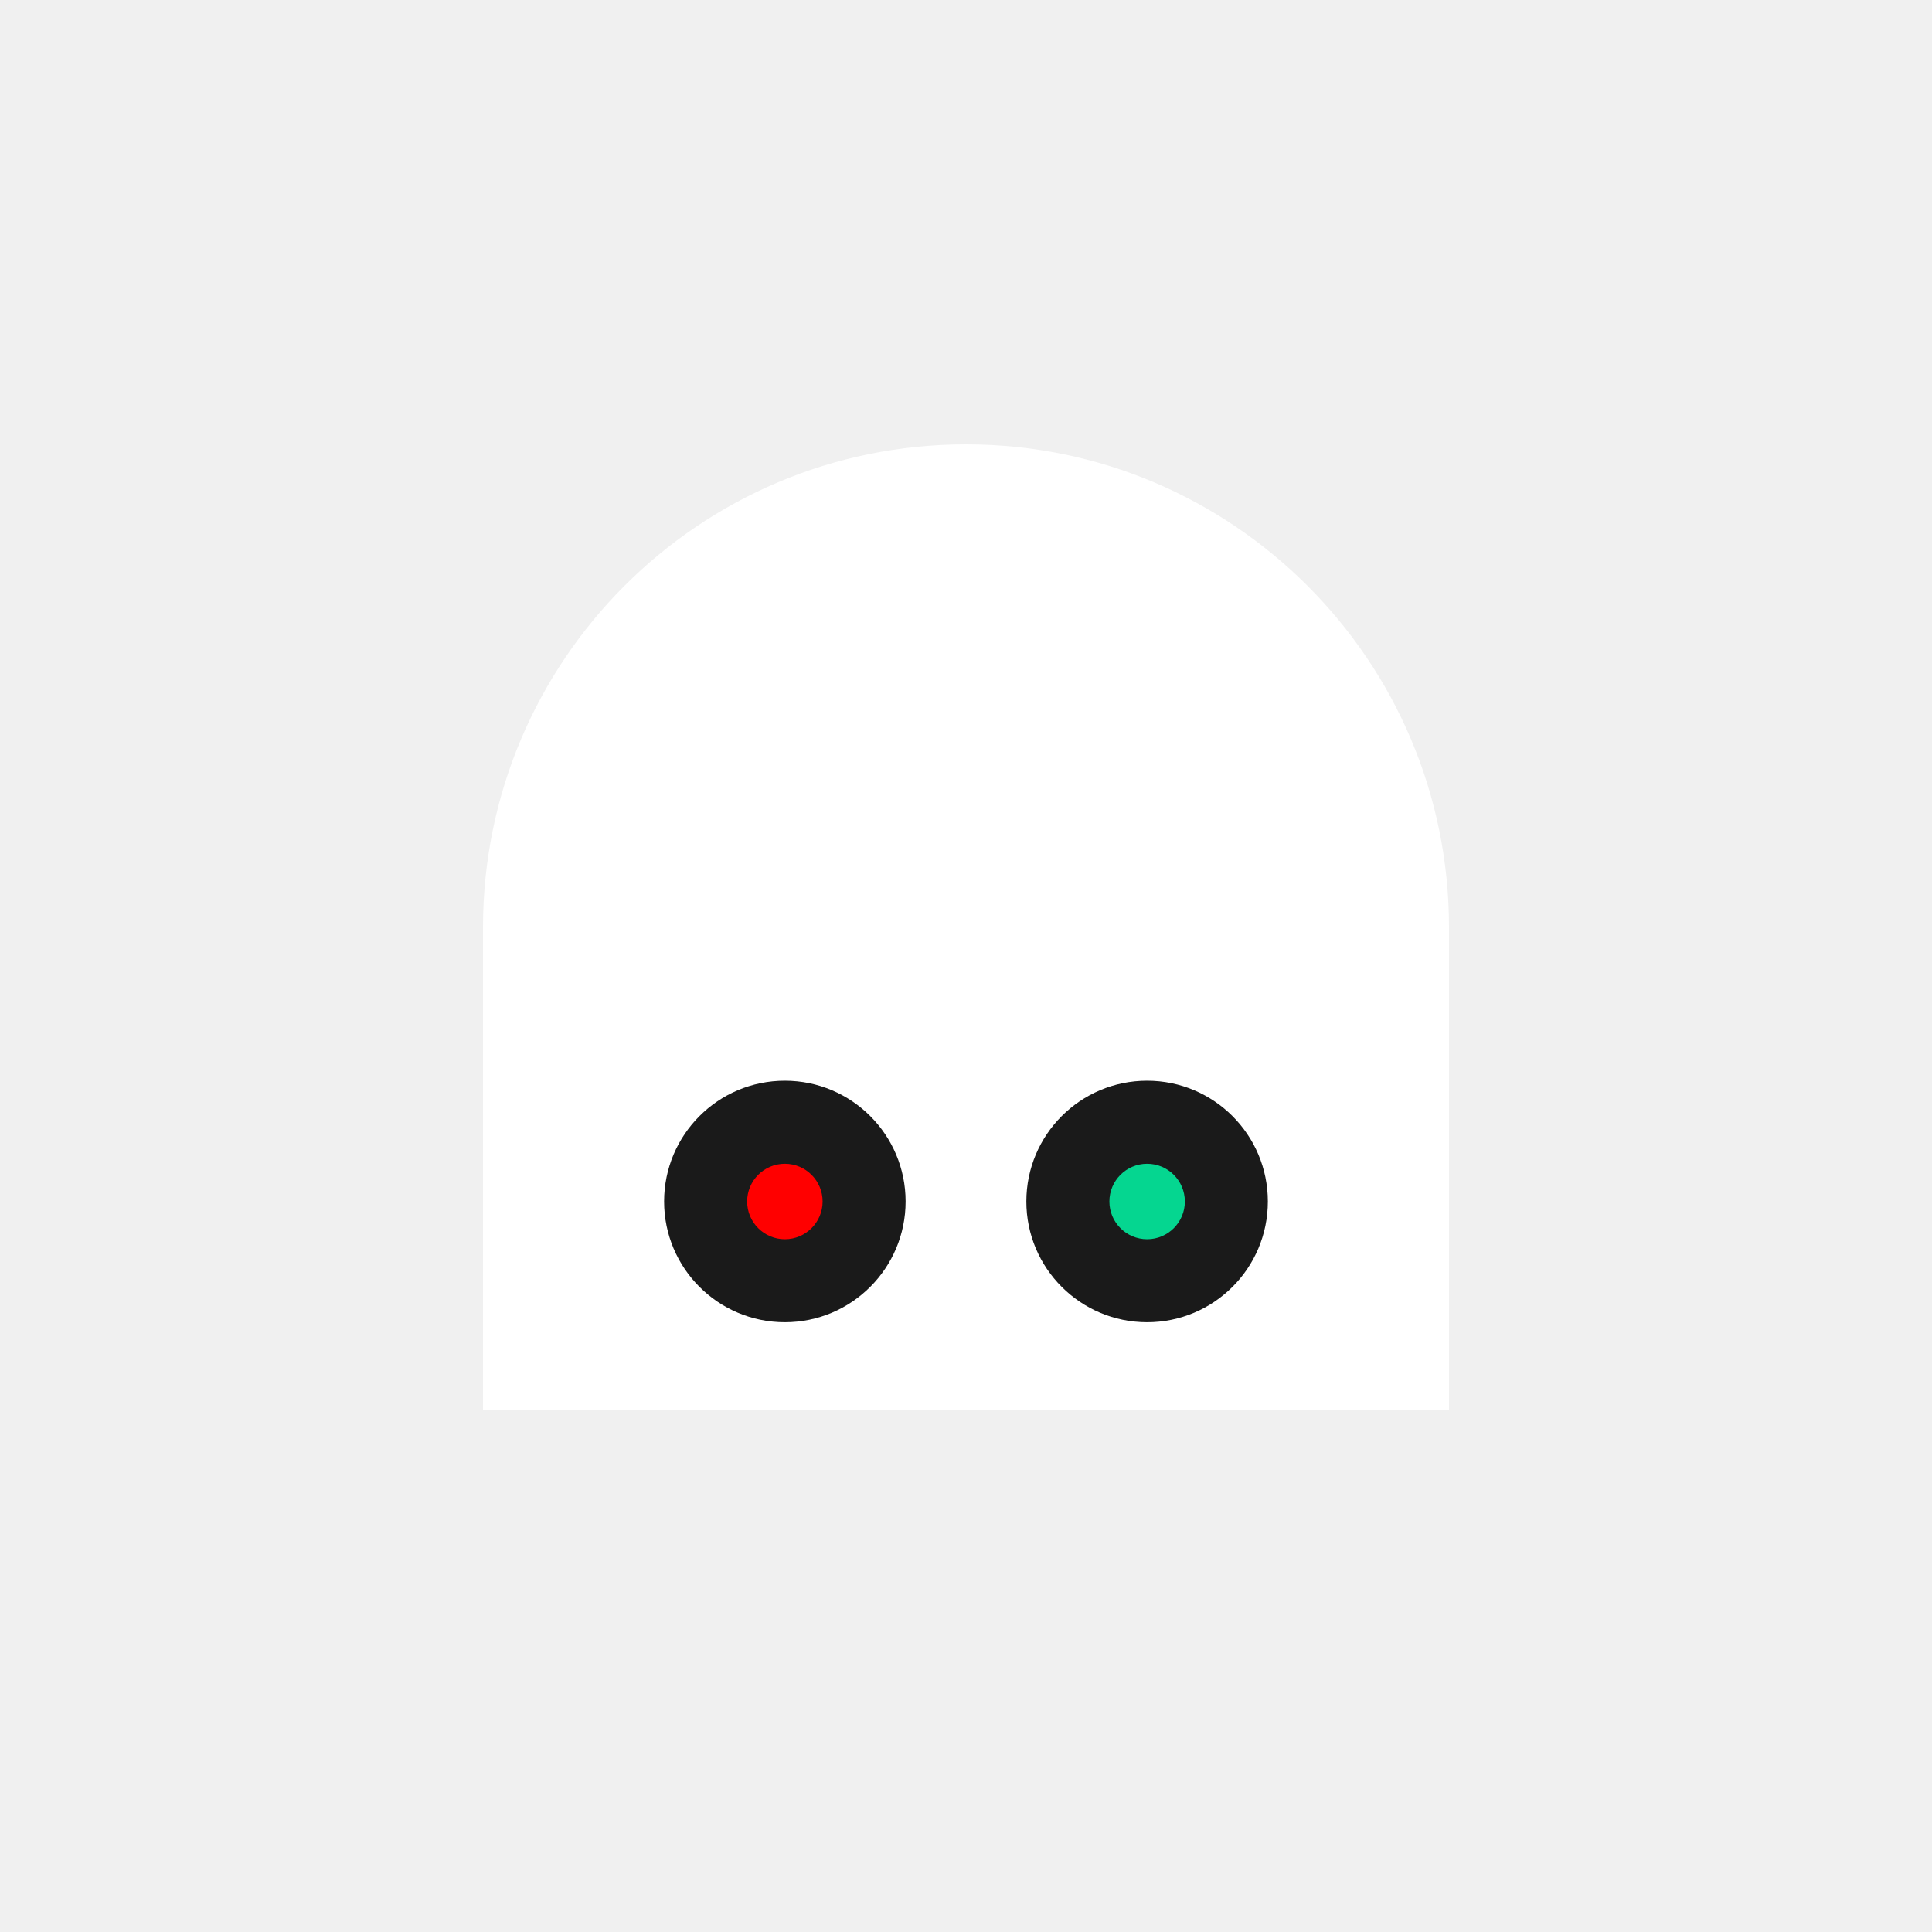
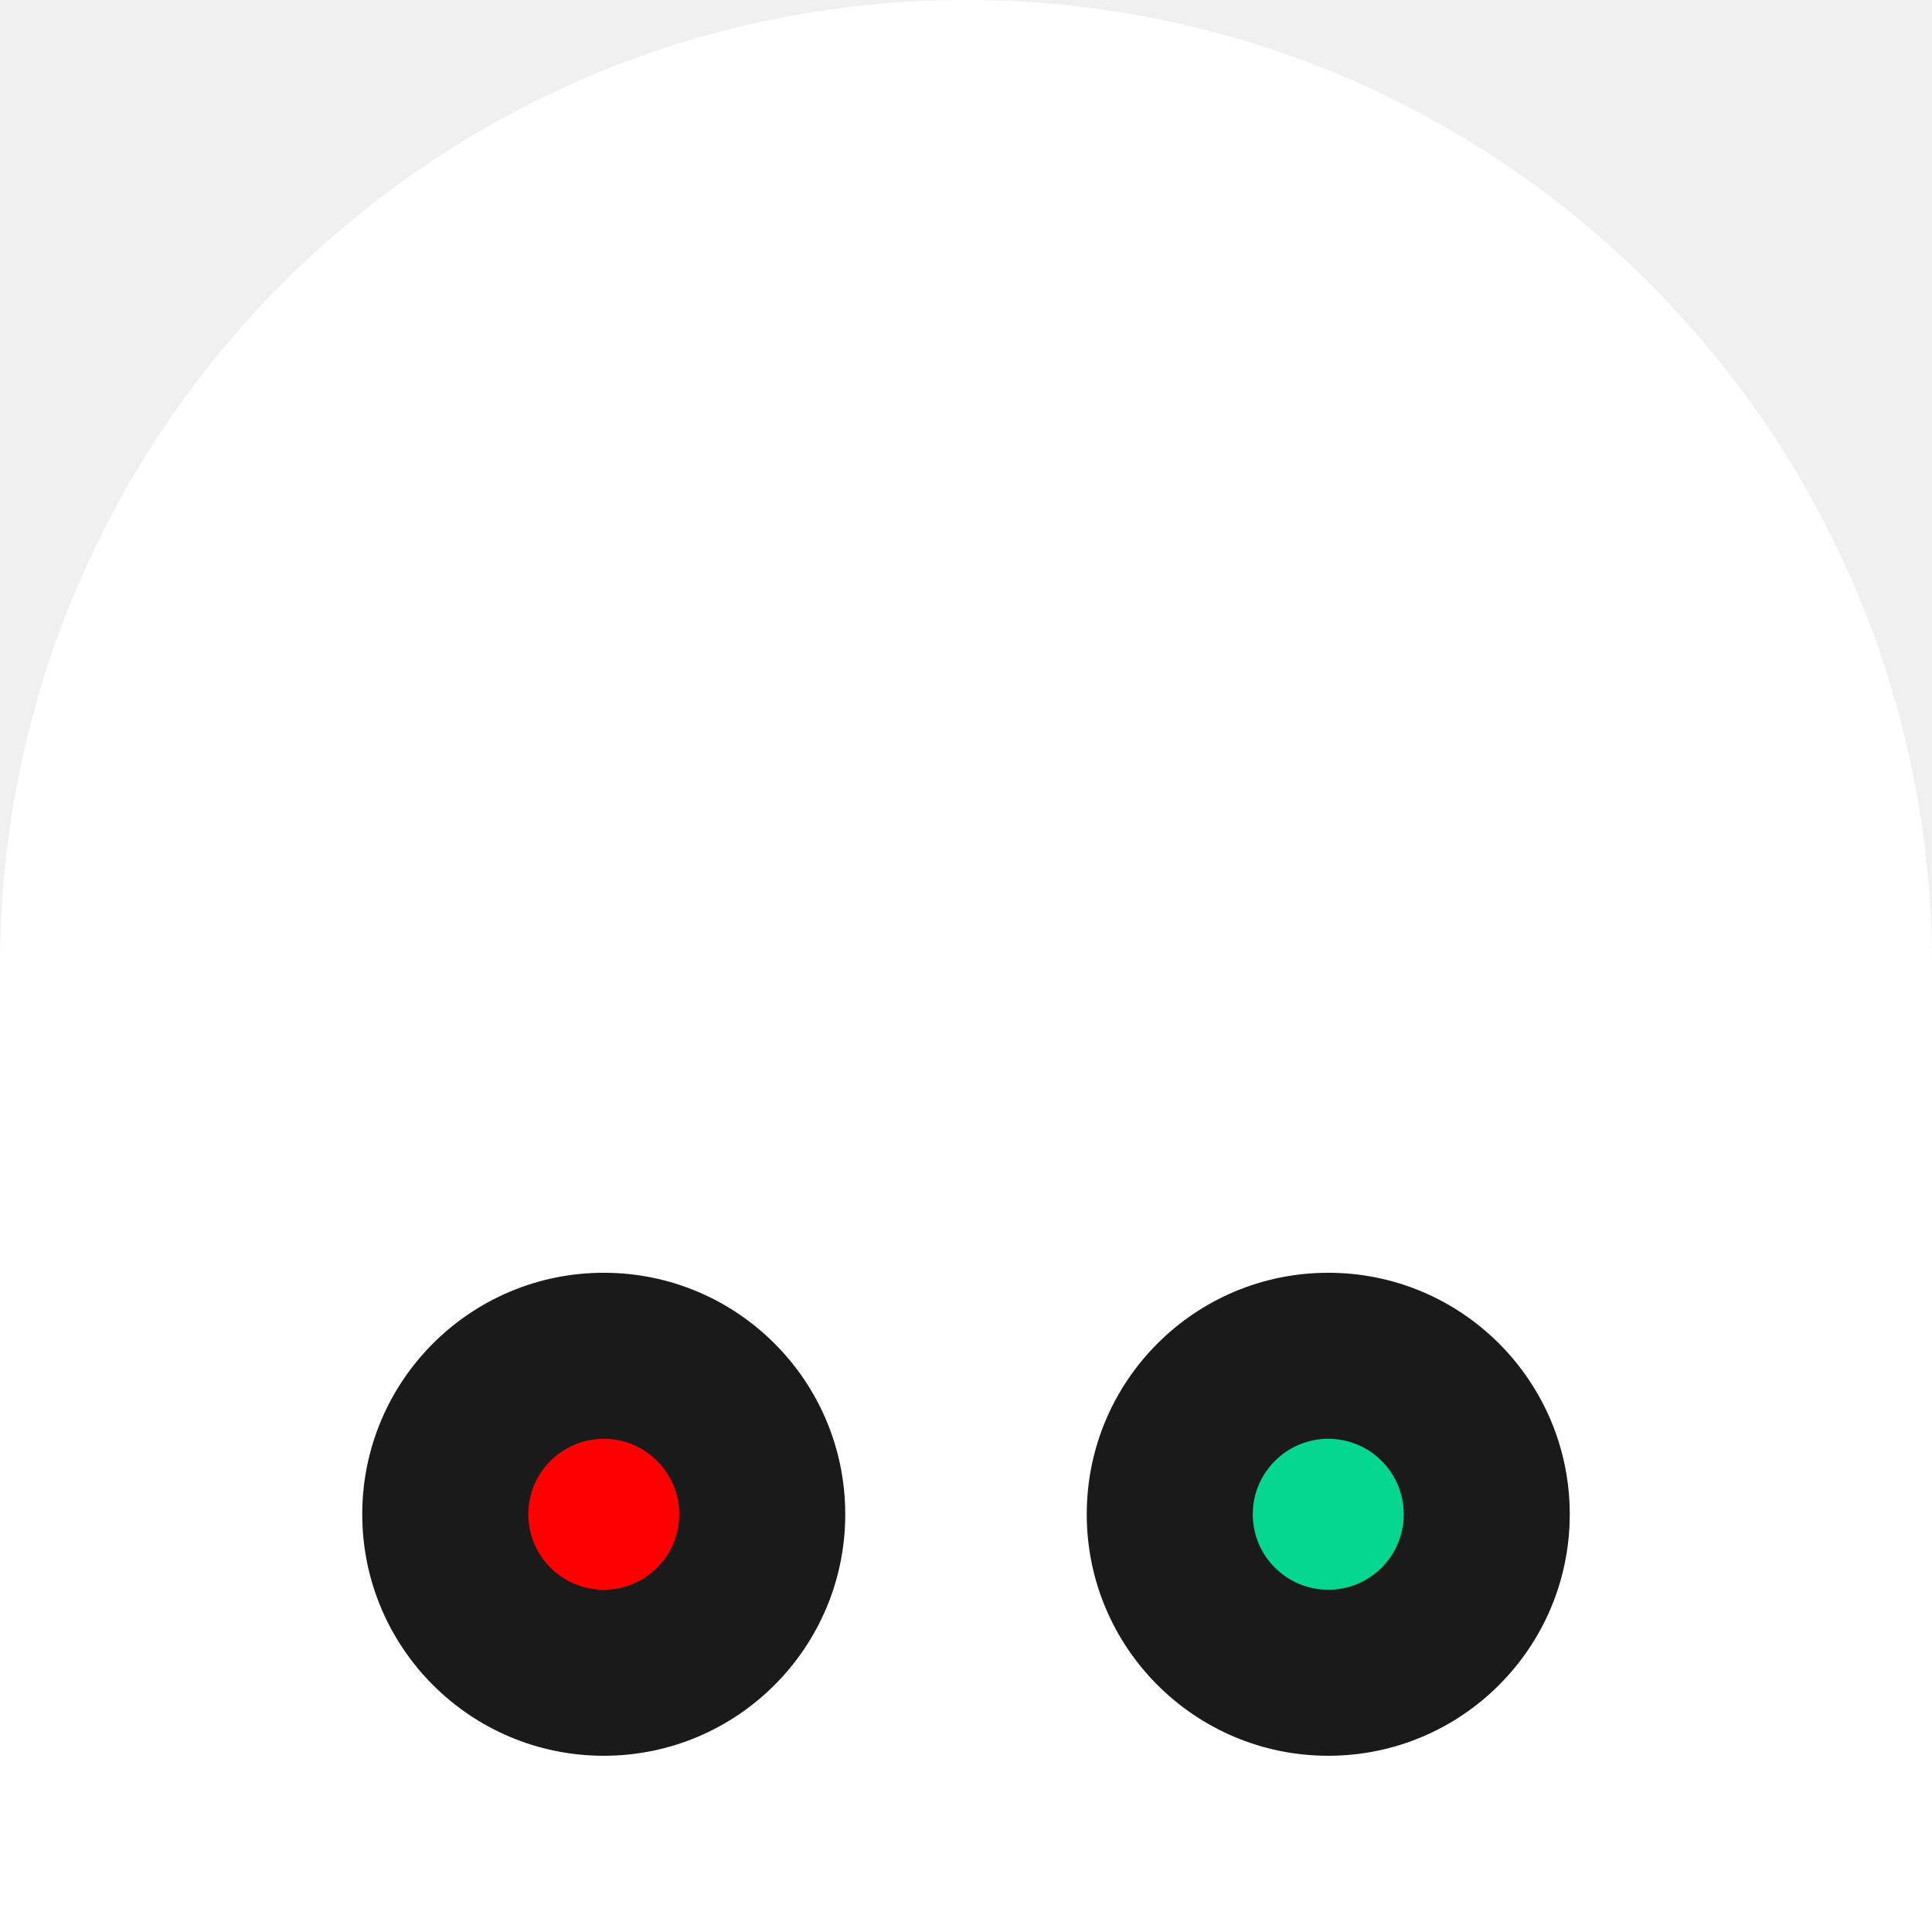
- <svg xmlns="http://www.w3.org/2000/svg" id="Layer_1" data-name="Layer 1" viewBox="0 0 500 500">
+ <svg xmlns="http://www.w3.org/2000/svg" width="460" height="460" viewBox="0 0 460 460" fill="none">
+   <g clip-path="url(#clip0_27795_127)">
+     <path d="M230 0C102.97 0 0 102.97 0 230V460H460V230C460 102.97 357.03 0 230 0Z" fill="white" />
+     <path d="M316.25 418.04C348.006 418.04 373.75 392.296 373.75 360.54C373.75 328.784 348.006 303.04 316.25 303.04C284.494 303.04 258.75 328.784 258.75 360.54C258.75 392.296 284.494 418.04 316.25 418.04Z" fill="#1A1A1A" />
+     <path d="M143.75 418.04C175.506 418.04 201.25 392.296 201.25 360.54C201.25 328.784 175.506 303.04 143.75 303.04C111.994 303.04 86.25 328.784 86.25 360.54C86.25 392.296 111.994 418.04 143.75 418.04Z" fill="#1A1A1A" />
+     <path d="M316.251 378.51C326.175 378.51 334.221 370.465 334.221 360.54C334.221 350.615 326.175 342.57 316.251 342.57C306.326 342.57 298.281 350.615 298.281 360.54C298.281 370.465 306.326 378.51 316.251 378.51Z" fill="#05D690" />
+     <path d="M143.751 378.51C153.675 378.51 161.721 370.465 161.721 360.54C161.721 350.615 153.675 342.57 143.751 342.57C133.826 342.57 125.781 350.615 125.781 360.54C125.781 370.465 133.826 378.51 143.751 378.51Z" fill="#FF0000" />
+   </g>
  <defs>
-     <style>
-       .cls-1 {
-         fill: #fff;
-       }
- 
-       .cls-2 {
-         fill: #05d690;
-       }
- 
-       .cls-3 {
-         fill: red;
-       }
- 
-       .cls-4 {
-         fill: #1a1a1a;
-       }
-     </style>
+     <clipPath id="clip0_27795_127">
+       <rect width="460" height="460" fill="white" />
+     </clipPath>
  </defs>
-   <g>
-     <path class="cls-1" d="M250,115h0c-69.04,0-125,55.96-125,125h0v125h250v-125h0c0-69.04-55.96-125-125-125Z" />
-     <rect class="cls-4" x="265.62" y="279.7" width="62.5" height="62.5" rx="31.25" ry="31.25" transform="translate(607.82 14.07) rotate(90)" />
-     <rect class="cls-4" x="171.87" y="279.7" width="62.5" height="62.5" rx="31.25" ry="31.25" transform="translate(514.07 107.82) rotate(90)" />
-     <rect class="cls-2" x="287.11" y="301.18" width="19.53" height="19.53" rx="9.77" ry="9.77" transform="translate(607.82 14.07) rotate(90)" />
-     <rect class="cls-3" x="193.36" y="301.18" width="19.53" height="19.53" rx="9.77" ry="9.77" transform="translate(514.07 107.82) rotate(90)" />
-   </g>
</svg>
